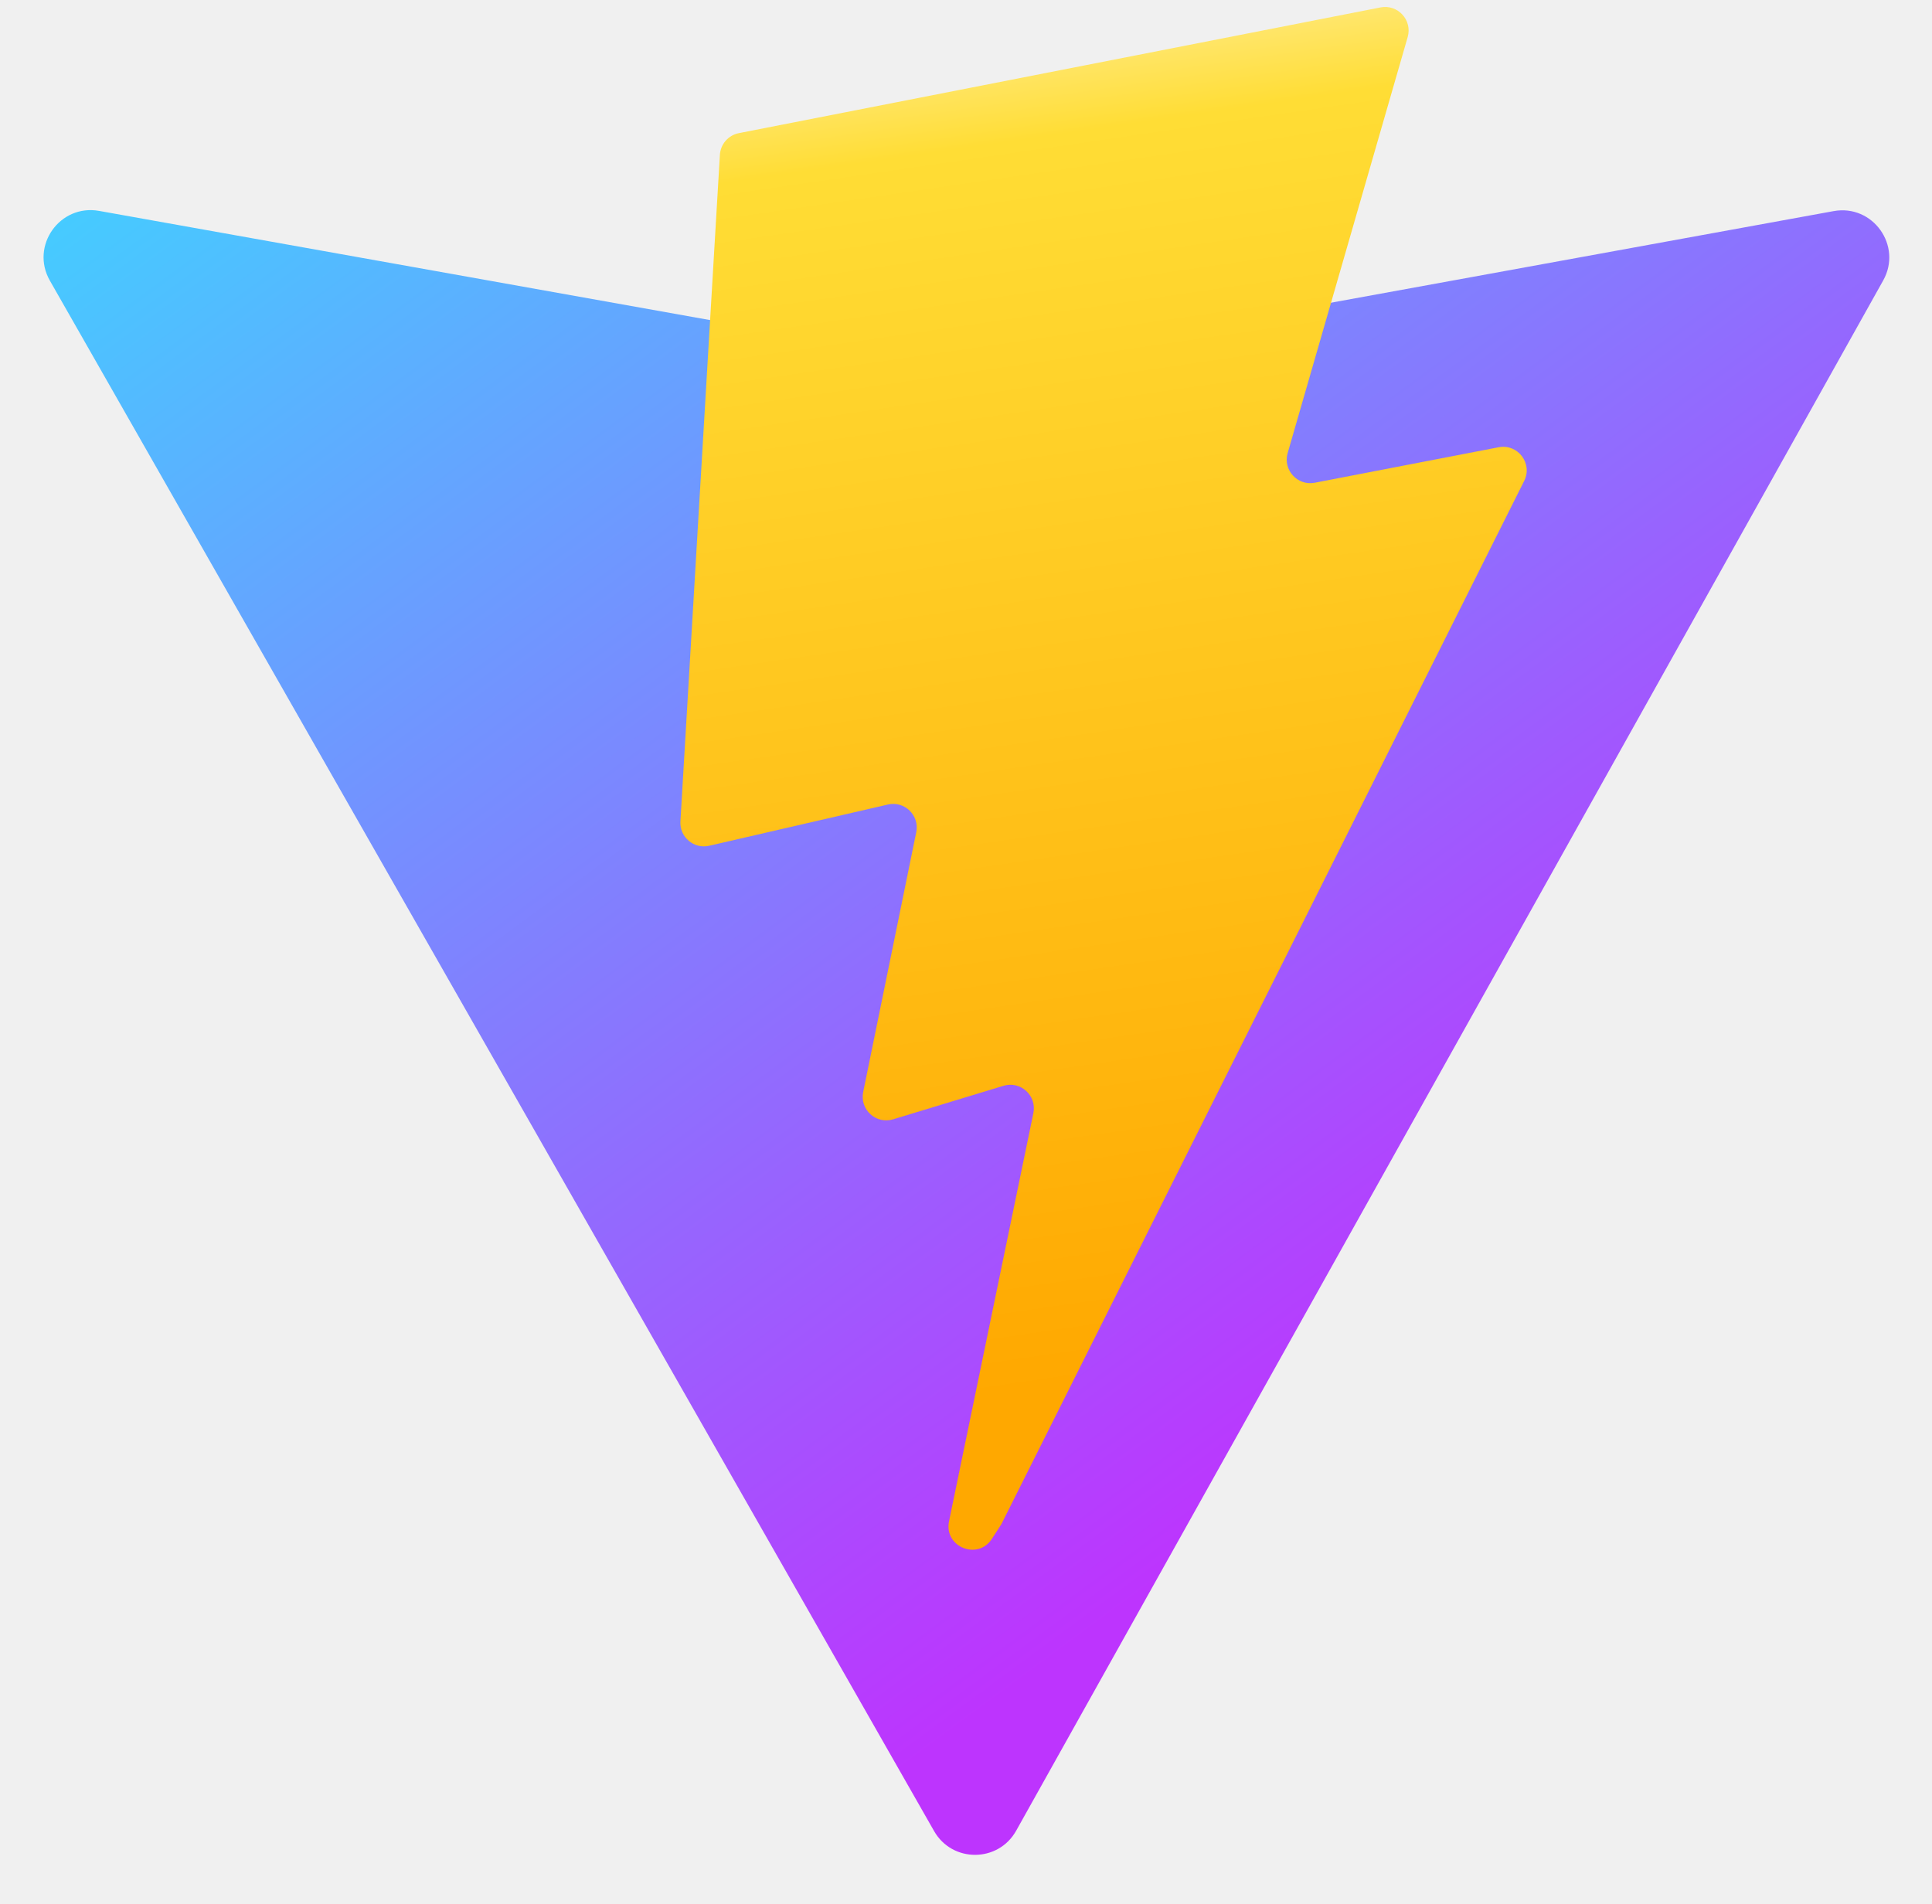
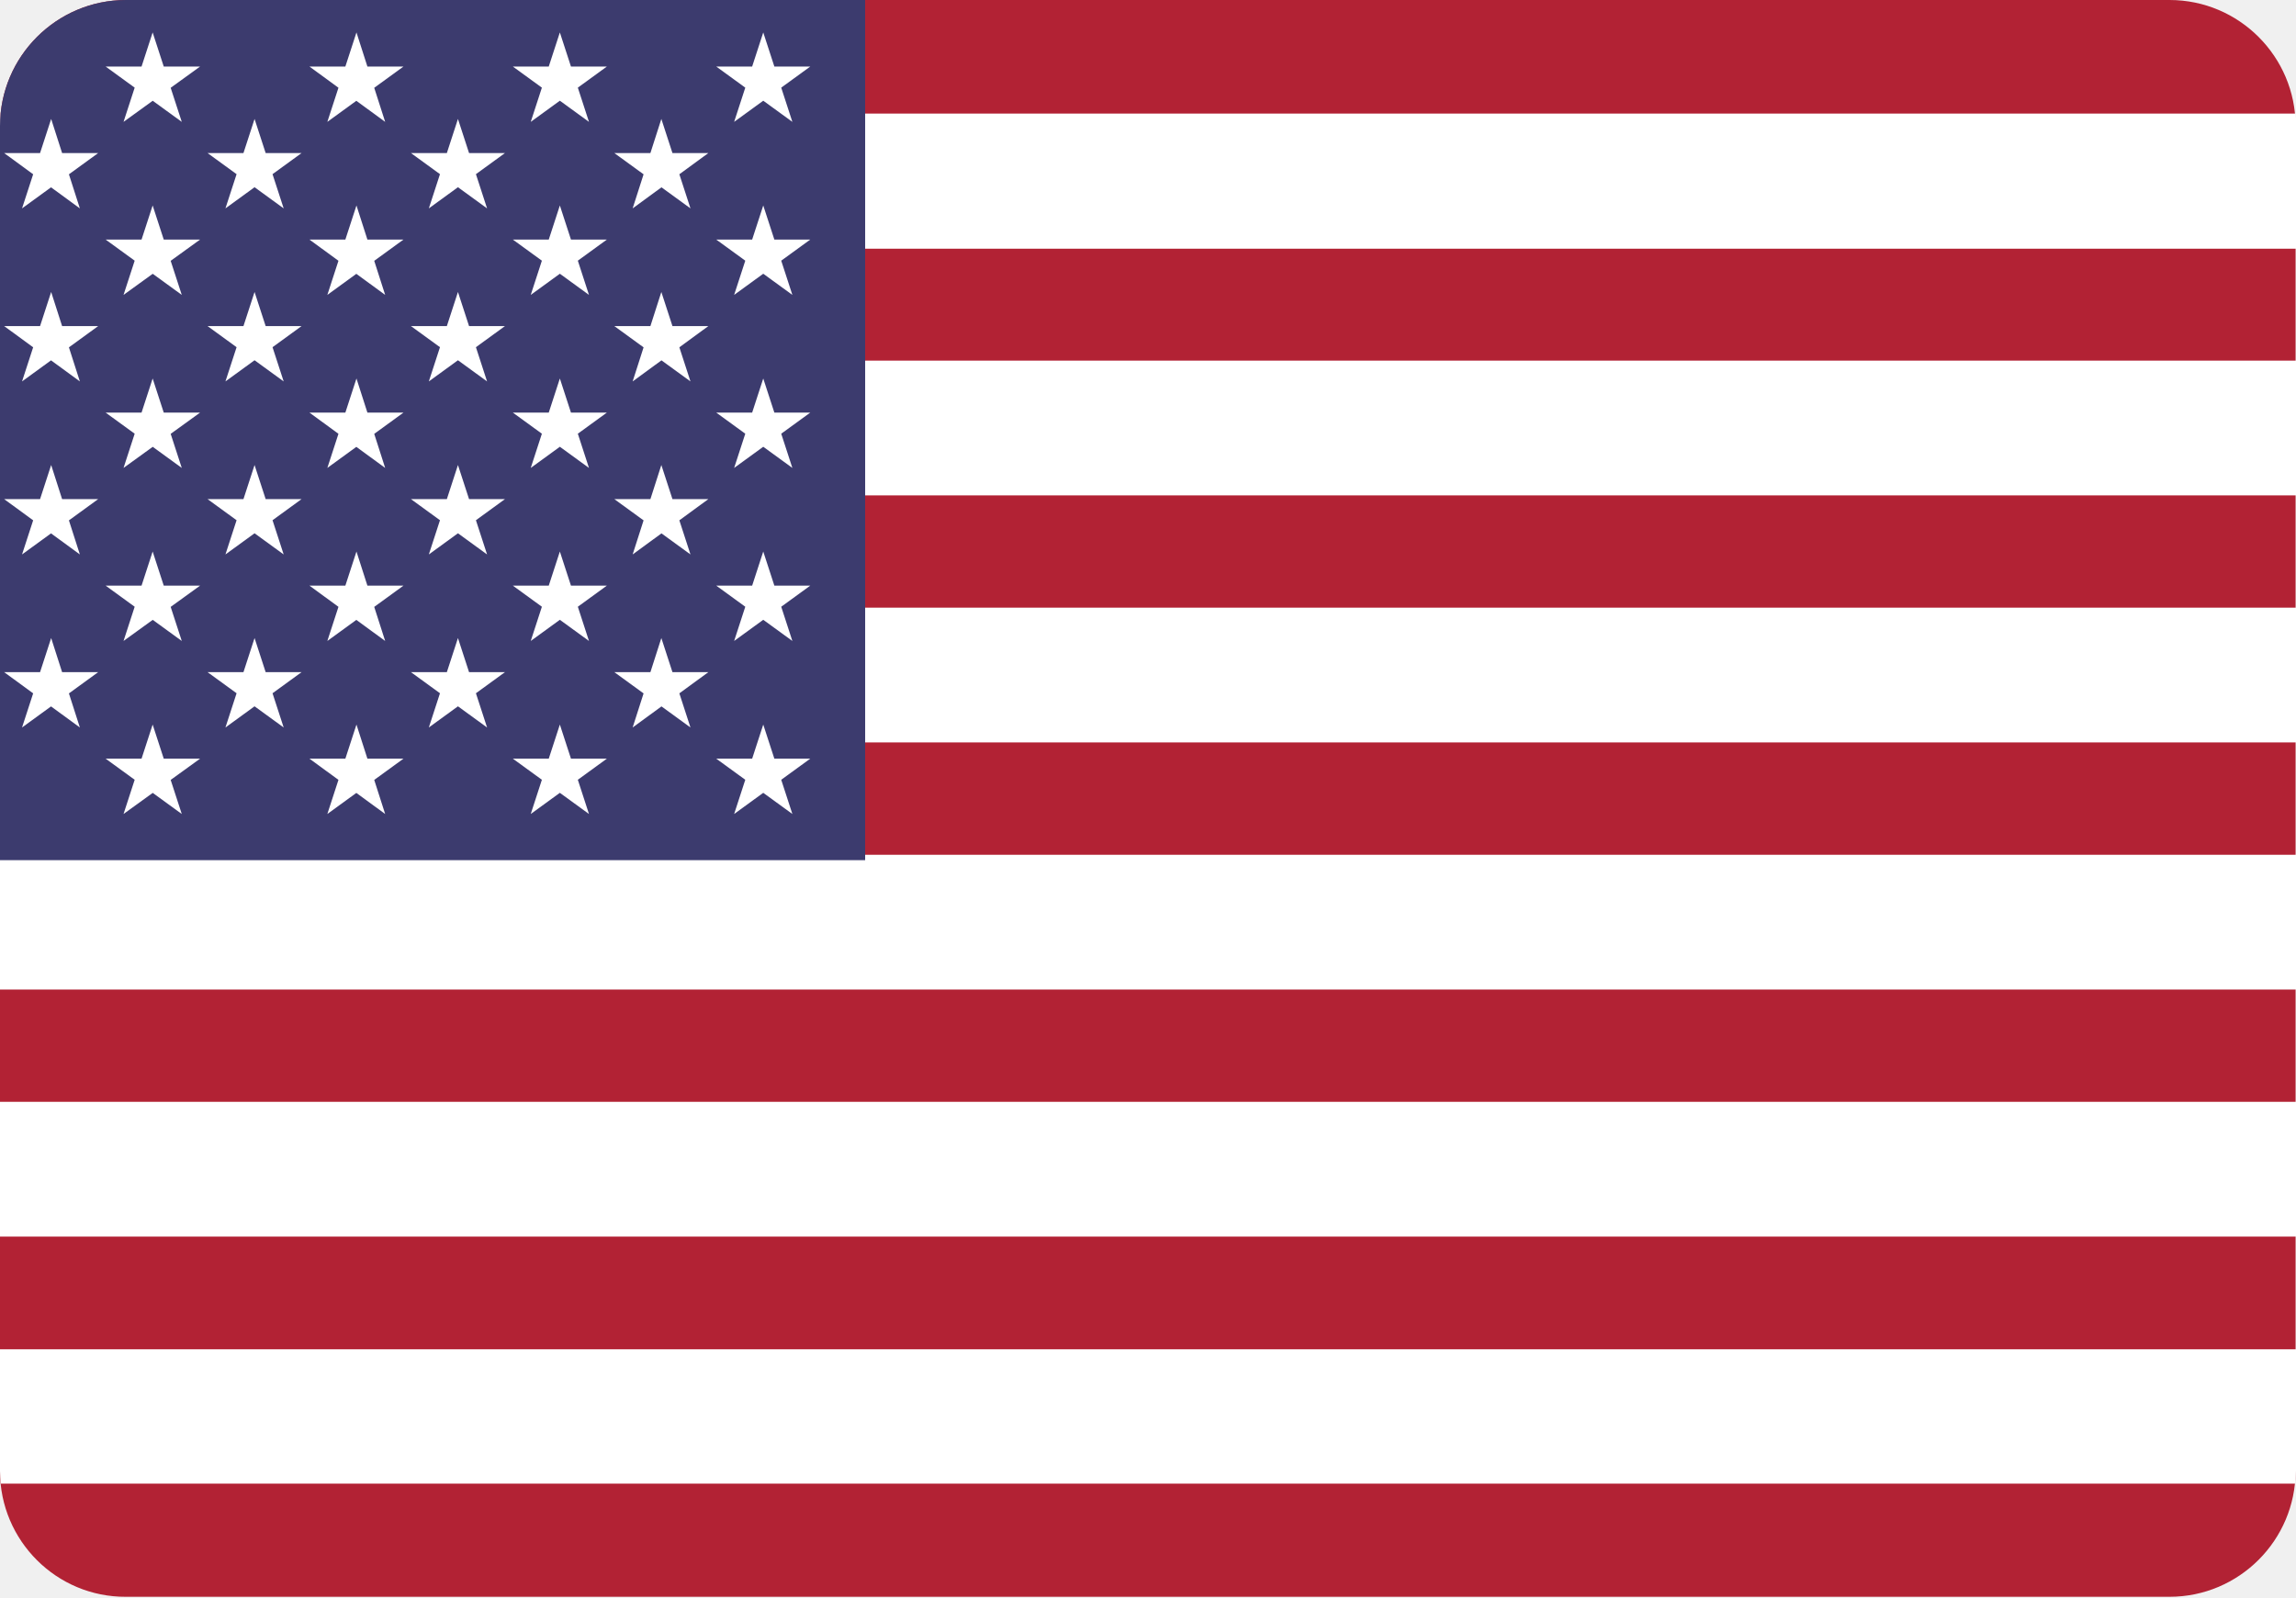
- <svg xmlns="http://www.w3.org/2000/svg" width="410" height="404" viewBox="0 0 410 404" fill="none">
-   <path d="M399.641 59.525L215.643 388.545C211.844 395.338 202.084 395.378 198.228 388.618L10.582 59.556C6.381 52.19 12.68 43.267 21.028 44.759L205.223 77.682C206.398 77.892 207.601 77.89 208.776 77.676L389.119 44.806C397.439 43.289 403.768 52.143 399.641 59.525Z" fill="url(#paint0_linear)" />
-   <path d="M292.965 1.574L156.801 28.255C154.563 28.694 152.906 30.59 152.771 32.866L144.395 174.33C144.198 177.662 147.258 180.248 150.51 179.498L188.42 170.749C191.967 169.931 195.172 173.055 194.443 176.622L183.18 231.775C182.422 235.487 185.907 238.661 189.532 237.56L212.947 230.446C216.577 229.344 220.065 232.527 219.297 236.242L201.398 322.875C200.278 328.294 207.486 331.249 210.492 326.603L212.5 323.5L323.454 102.072C325.312 98.365 322.108 94.137 318.036 94.923L279.014 102.454C275.347 103.161 272.227 99.746 273.262 96.158L298.731 7.867C299.767 4.273 296.636 0.855 292.965 1.574Z" fill="url(#paint1_linear)" />
-   <defs>
-     <linearGradient id="paint0_linear" x1="6" y1="33" x2="235" y2="344" gradientUnits="userSpaceOnUse">
-       <stop stop-color="#41D1FF" />
-       <stop offset="1" stop-color="#BD34FE" />
-     </linearGradient>
-     <linearGradient id="paint1_linear" x1="194.651" y1="8.818" x2="236.076" y2="292.989" gradientUnits="userSpaceOnUse">
-       <stop stop-color="#FFEA83" />
-       <stop offset="0.083" stop-color="#FFDD35" />
-       <stop offset="1" stop-color="#FFA800" />
-     </linearGradient>
-   </defs>
+ <svg xmlns="http://www.w3.org/2000/svg" version="1.1" id="Layer_1" x="0px" y="0px" viewBox="0 0 55.2 38.4" style="enable-background:new 0 0 55.2 38.4" xml:space="preserve">
+   <style type="text/css">.st0{fill:#B22234;} .st1{fill:#FFFFFF;} .st2{fill:#3C3B6E;}</style>
+   <g>
+     <path class="st0" d="M3.03,0h49.13c1.67,0,3.03,1.36,3.03,3.03v32.33c0,1.67-1.36,3.03-3.03,3.03H3.03C1.36,38.4,0,37.04,0,35.37 V3.03C0,1.36,1.36,0,3.03,0L3.03,0z" />
+     <path class="st1" d="M0.02,2.73h55.17c0.01,0.1,0.02,0.2,0.02,0.31v2.94H0V3.03C0,2.93,0.01,2.83,0.02,2.73L0.02,2.73z M55.2,8.67 v3.24H0V8.67H55.2L55.2,8.67z M55.2,14.61v3.24H0v-3.24H55.2L55.2,14.61z M55.2,20.55v3.24H0v-3.24H55.2L55.2,20.55z M55.2,26.49 v3.24H0v-3.24H55.2L55.2,26.49z M55.2,32.43v2.93c0,0.1-0.01,0.21-0.02,0.31H0.02C0.01,35.58,0,35.47,0,35.37v-2.93H55.2 L55.2,32.43z" />
+     <path class="st2" d="M20.8,0v20.68H0V3.03C0,1.36,1.36,0,3.03,0H20.8L20.8,0L20.8,0z" />
+     <polygon class="st1" points="1.23,2.86 1.92,5.01 0.1,3.68 2.36,3.68 0.53,5.01 1.23,2.86" />
+     <polygon class="st1" points="1.23,7.02 1.92,9.17 0.1,7.84 2.36,7.84 0.53,9.17 1.23,7.02" />
+     <polygon class="st1" points="1.23,11.18 1.92,13.33 0.1,12 2.36,12 0.53,13.33 1.23,11.18" />
+     <polygon class="st1" points="1.23,15.34 1.92,17.49 0.1,16.16 2.36,16.16 0.53,17.49 1.23,15.34" />
+     <polygon class="st1" points="3.67,0.78 4.37,2.93 2.54,1.6 4.81,1.6 2.97,2.93 3.67,0.78" />
+     <polygon class="st1" points="3.67,4.94 4.37,7.09 2.54,5.76 4.81,5.76 2.97,7.09 3.67,4.94" />
+     <polygon class="st1" points="3.67,9.1 4.37,11.25 2.54,9.92 4.81,9.92 2.97,11.25 3.67,9.1" />
+     <polygon class="st1" points="3.67,13.26 4.37,15.41 2.54,14.08 4.81,14.08 2.97,15.41 3.67,13.26" />
+     <polygon class="st1" points="3.67,17.42 4.37,19.57 2.54,18.24 4.81,18.24 2.97,19.57 3.67,17.42" />
+     <polygon class="st1" points="6.12,2.86 6.82,5.01 4.99,3.68 7.25,3.68 5.42,5.01 6.12,2.86" />
+     <polygon class="st1" points="6.12,7.02 6.82,9.17 4.99,7.84 7.25,7.84 5.42,9.17 6.12,7.02" />
+     <polygon class="st1" points="6.12,11.18 6.82,13.33 4.99,12 7.25,12 5.42,13.33 6.12,11.18" />
+     <polygon class="st1" points="6.12,15.34 6.82,17.49 4.99,16.16 7.25,16.16 5.42,17.49 6.12,15.34" />
+     <polygon class="st1" points="8.57,0.78 9.26,2.93 7.44,1.6 9.7,1.6 7.87,2.93 8.57,0.78" />
+     <polygon class="st1" points="8.57,4.94 9.26,7.09 7.44,5.76 9.7,5.76 7.87,7.09 8.57,4.94" />
+     <polygon class="st1" points="8.57,9.1 9.26,11.25 7.44,9.92 9.7,9.92 7.87,11.25 8.57,9.1" />
+     <polygon class="st1" points="8.57,13.26 9.26,15.41 7.44,14.08 9.7,14.08 7.87,15.41 8.57,13.26" />
+     <polygon class="st1" points="8.57,17.42 9.26,19.57 7.44,18.24 9.7,18.24 7.87,19.57 8.57,17.42" />
+     <polygon class="st1" points="11.01,2.86 11.71,5.01 9.88,3.68 12.14,3.68 10.31,5.01 11.01,2.86" />
+     <polygon class="st1" points="11.01,7.02 11.71,9.17 9.88,7.84 12.14,7.84 10.31,9.17 11.01,7.02" />
+     <polygon class="st1" points="11.01,11.18 11.71,13.33 9.88,12 12.14,12 10.31,13.33 11.01,11.18" />
+     <polygon class="st1" points="11.01,15.34 11.71,17.49 9.88,16.16 12.14,16.16 10.31,17.49 11.01,15.34" />
+     <polygon class="st1" points="13.46,0.78 14.16,2.93 12.33,1.6 14.59,1.6 12.76,2.93 13.46,0.78" />
+     <polygon class="st1" points="13.46,4.94 14.16,7.09 12.33,5.76 14.59,5.76 12.76,7.09 13.46,4.94" />
+     <polygon class="st1" points="13.46,9.1 14.16,11.25 12.33,9.92 14.59,9.92 12.76,11.25 13.46,9.1" />
+     <polygon class="st1" points="13.46,13.26 14.16,15.41 12.33,14.08 14.59,14.08 12.76,15.41 13.46,13.26" />
+     <polygon class="st1" points="13.46,17.42 14.16,19.57 12.33,18.24 14.59,18.24 12.76,19.57 13.46,17.42" />
+     <polygon class="st1" points="15.9,2.86 16.6,5.01 14.77,3.68 17.03,3.68 15.21,5.01 15.9,2.86" />
+     <polygon class="st1" points="15.9,7.02 16.6,9.17 14.77,7.84 17.03,7.84 15.21,9.17 15.9,7.02" />
+     <polygon class="st1" points="15.9,11.18 16.6,13.33 14.77,12 17.03,12 15.21,13.33 15.9,11.18" />
+     <polygon class="st1" points="15.9,15.34 16.6,17.49 14.77,16.16 17.03,16.16 15.21,17.49 15.9,15.34" />
+     <polygon class="st1" points="18.35,0.78 19.05,2.93 17.22,1.6 19.48,1.6 17.65,2.93 18.35,0.78" />
+     <polygon class="st1" points="18.35,4.94 19.05,7.09 17.22,5.76 19.48,5.76 17.65,7.09 18.35,4.94" />
+     <polygon class="st1" points="18.35,9.1 19.05,11.25 17.22,9.92 19.48,9.92 17.65,11.25 18.35,9.1" />
+     <polygon class="st1" points="18.35,13.26 19.05,15.41 17.22,14.08 19.48,14.08 17.65,15.41 18.35,13.26" />
+     <polygon class="st1" points="18.35,17.42 19.05,19.57 17.22,18.24 19.48,18.24 17.65,19.57 18.35,17.42" />
+   </g>
</svg>
